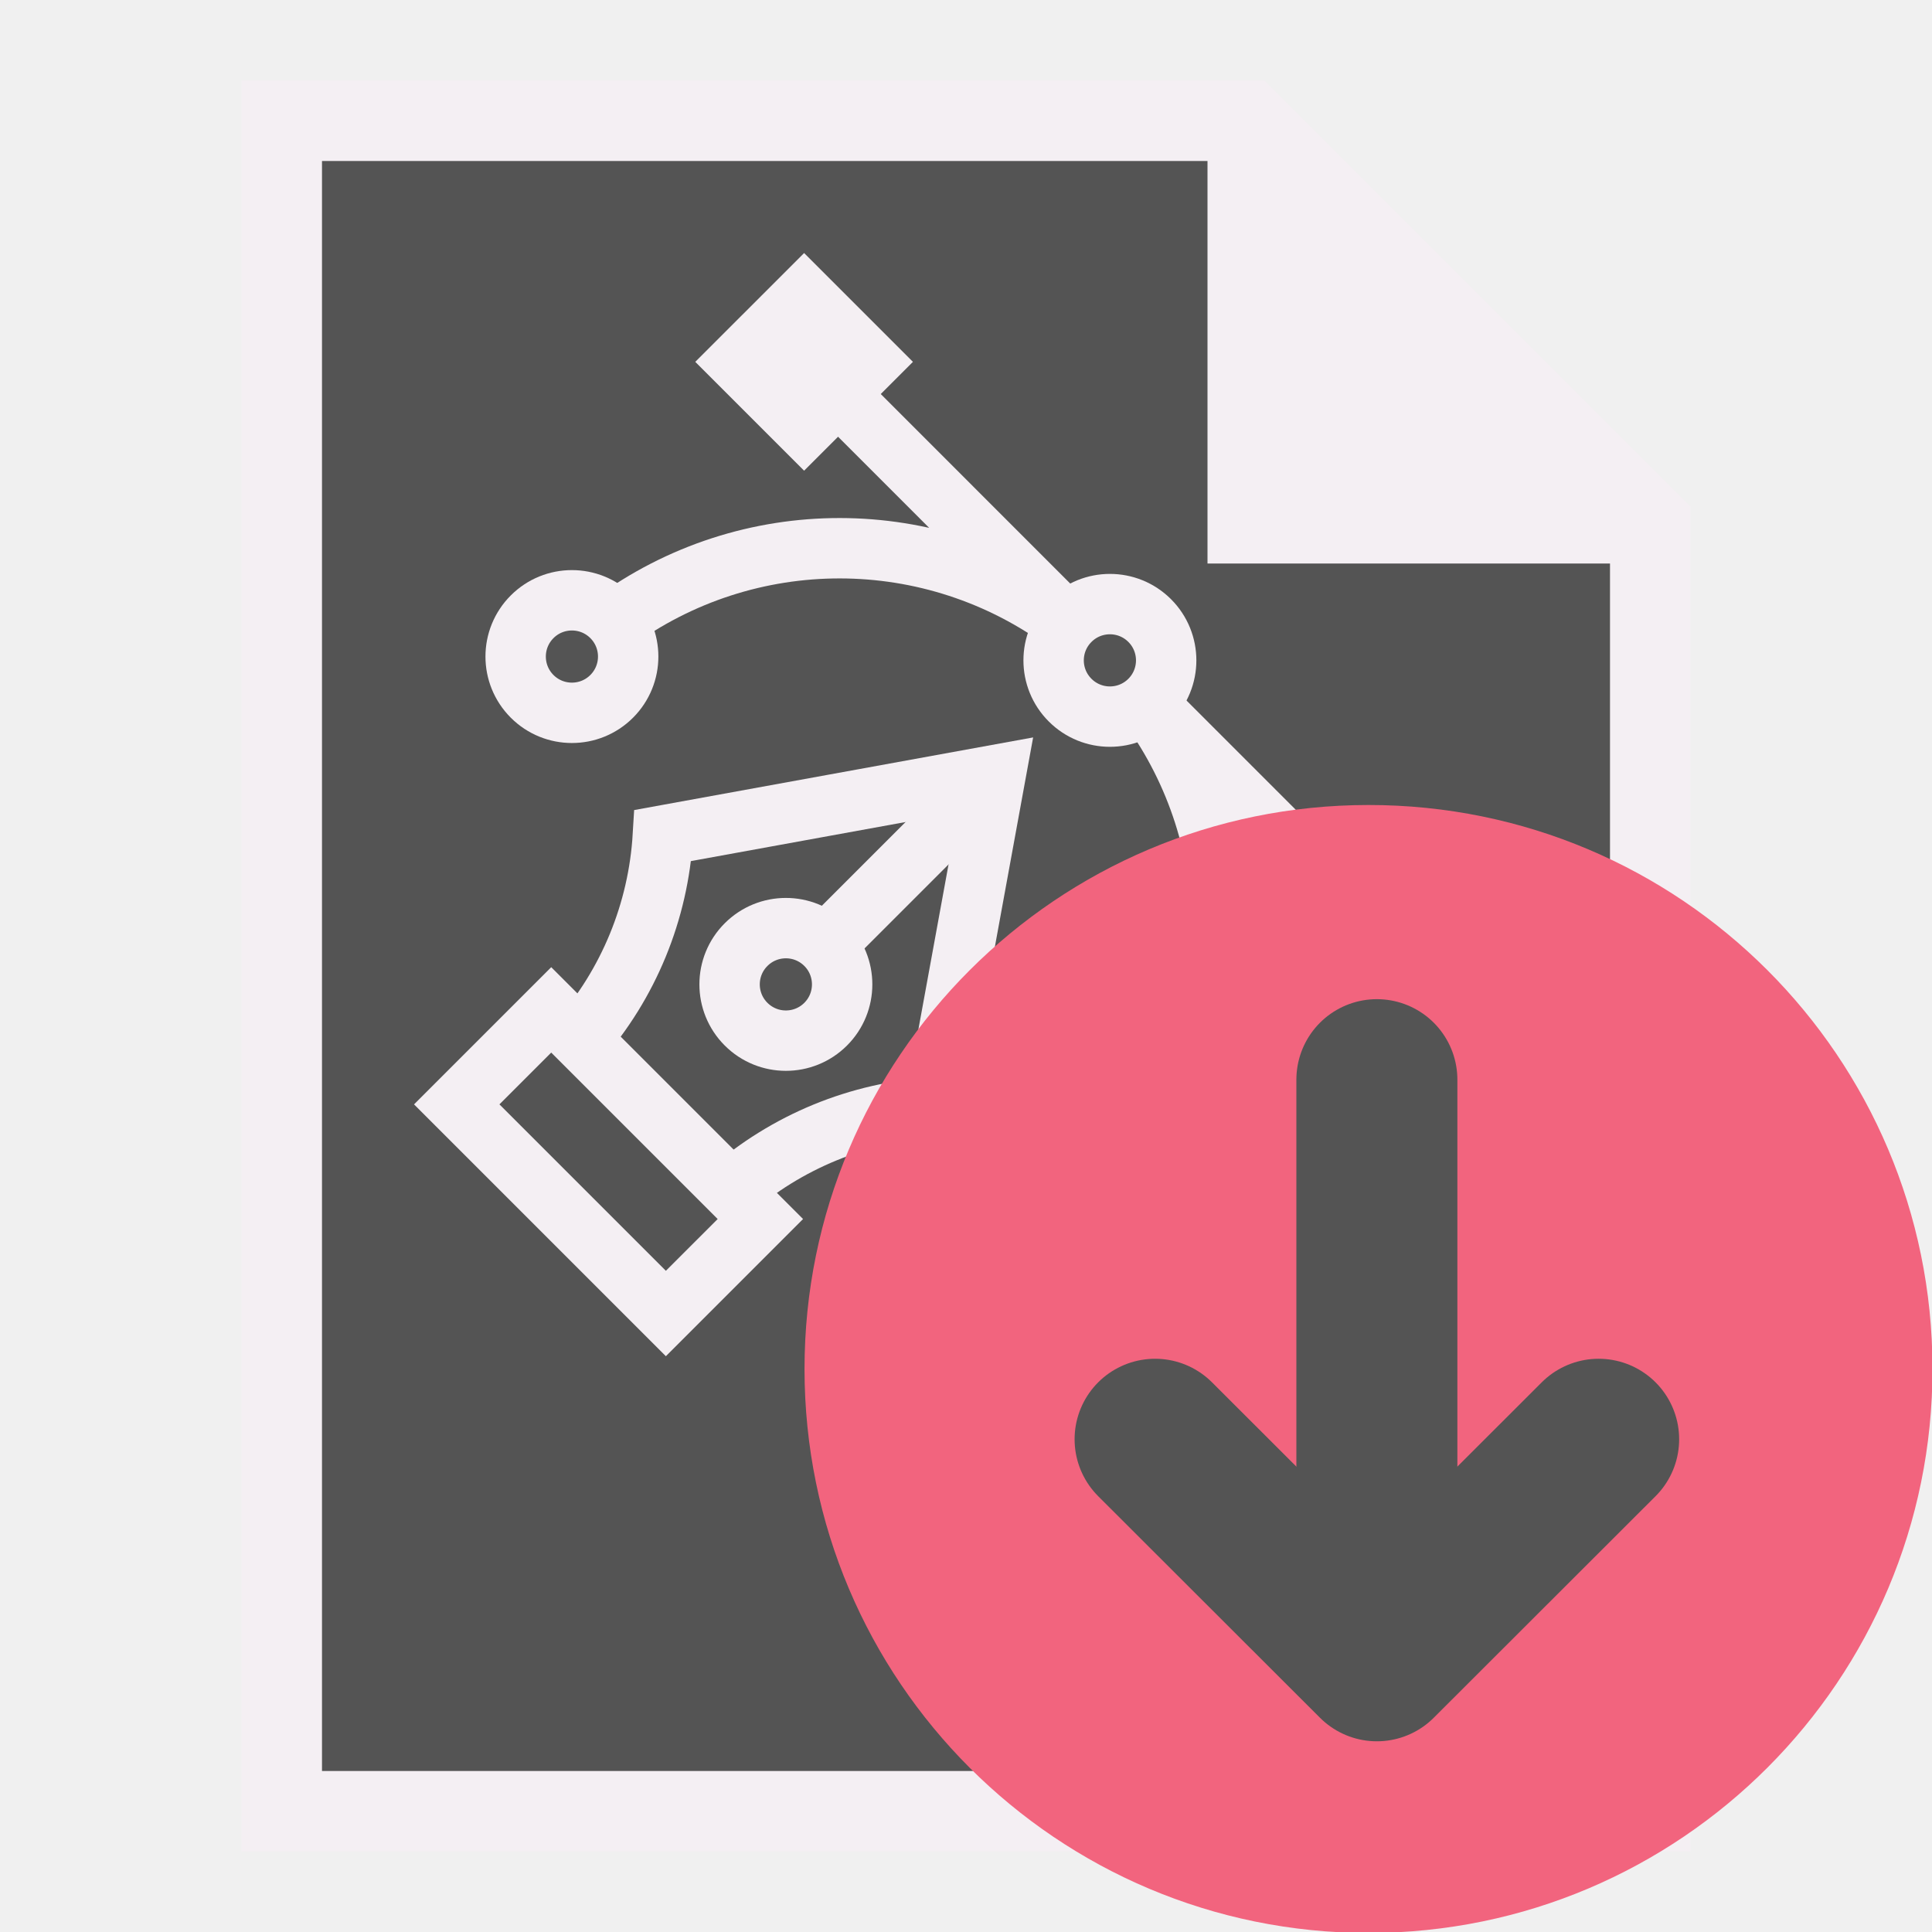
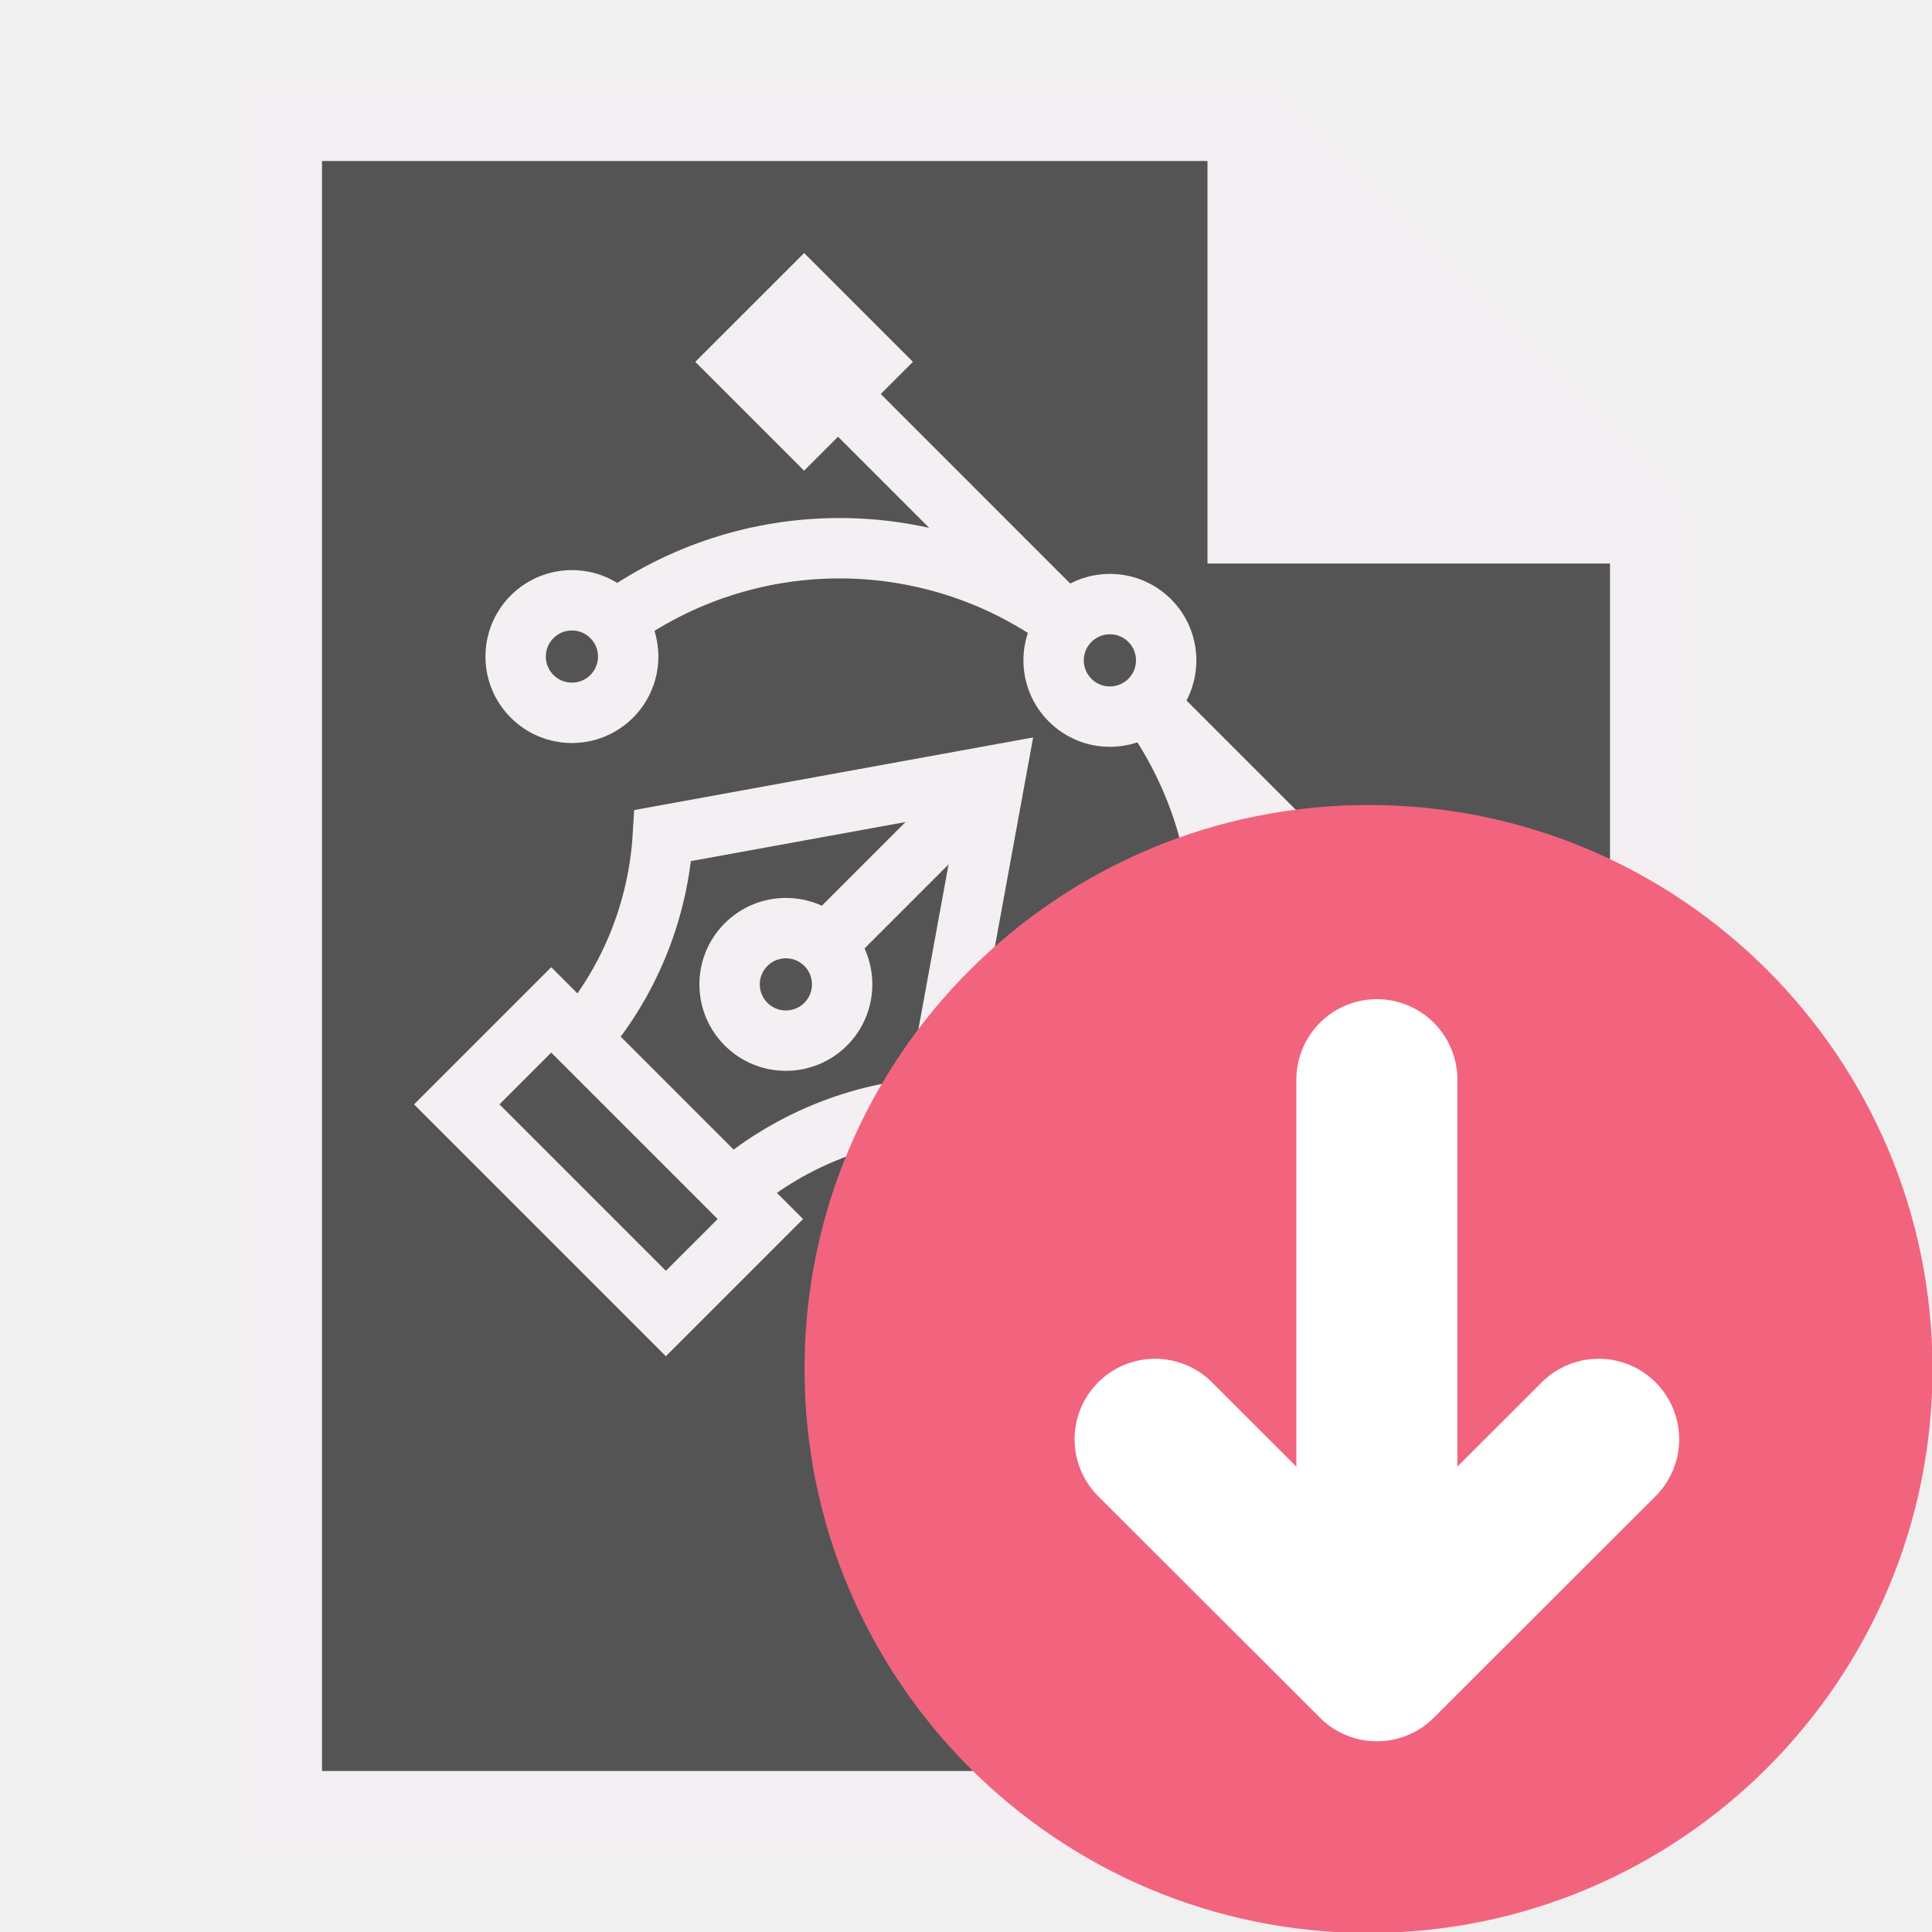
<svg xmlns="http://www.w3.org/2000/svg" id="Слой_1" data-name="Слой 1" viewBox="0 0 24 24" version="1.1">
  <defs id="defs157891">
    <style id="style157889">.cls-1,.cls-2,.cls-4{fill:none;}.cls-1{stroke:#8f8f8f;}.cls-1,.cls-4{stroke-linecap:round;stroke-linejoin:round;}.cls-1,.cls-2{stroke-width:0.953px;}.cls-2{stroke:#F4EFF3;stroke-miterlimit:10;}.cls-3{fill:#f2647e;}.cls-4{stroke:#545454;stroke-width:2px;}</style>
  </defs>
  <path id="polygon25929" class="st0" d="m 15.5,1.5 h -12 v 21 h 17 v -16 z" style="fill:#545454;stroke:#F4EFF3;stroke-miterlimit:10" />
  <path id="polygon25931" class="st1" d="M 21,7 15,1 v 6 z" style="fill:#F4EFF3" />
  <g id="g1453" transform="matrix(0.787096,0,0,0.7870842,4.012544,1.696818)" style="stroke-width:1.27">
    <path class="cls-2" d="m 4.031,14.275 a 5.404,5.404 0 0 0 1.333,-3.244 l 5.251,-0.956 -0.959,5.247 a 5.404,5.404 0 0 0 -3.244,1.333" id="path157899" />
    <rect class="cls-2" x="12.293" y="7.199" width="4.668" height="2.109" transform="rotate(45.0009)" id="rect157901" />
    <path class="cls-2" d="m 6.677,12.753 a 0.888,0.888 0 1 1 0,1.255 0.887,0.887 0 0 1 0,-1.255 z" id="path157903" />
    <path class="cls-2" d="m 11.791,7.639 a 0.888,0.888 0 1 1 0,1.255 0.887,0.887 0 0 1 0,-1.255 z" id="path157905" />
    <path class="cls-2" d="m 3.3,7.579 a 0.888,0.888 0 1 1 0,1.255 0.888,0.888 0 0 1 0,-1.255 z" id="path157907" />
    <path class="cls-2" d="m 11.844,16.123 a 0.888,0.888 0 1 1 0,1.255 0.888,0.888 0 0 1 0,-1.255 z" id="path157909" />
    <path class="cls-2" d="M 13.04,16.08 A 6.042,6.042 0 0 0 13.036,8.982 l 4.771,4.771" id="path157911" />
    <path class="cls-2" d="m 4.563,7.678 a 6.042,6.042 0 0 1 7.187,0.007 L 6.962,2.896" id="path157913" />
    <line class="cls-2" x1="10.613" y1="10.073" x2="7.964" y2="12.722" id="line157915" />
    <rect class="cls-2" x="7.145" y="-3.593" width="1.476" height="1.476" transform="rotate(45)" id="rect157917" />
    <rect class="cls-2" x="20.649" y="-3.594" width="1.476" height="1.476" transform="rotate(45.0027)" id="rect157919" />
  </g>
  <path class="cls-3" d="M 24.006,17 A 7.006,7.006 0 1 1 17,10 a 7.003,7.003 0 0 1 7.006,7 z" id="path25329" style="fill:#f2647e" />
-   <line class="cls-4" x1="17.104" y1="20.412" x2="17.104" y2="13.412" id="line25331" style="fill:none;stroke:#545454;stroke-width:2px;stroke-linecap:round;stroke-linejoin:round" />
-   <polyline class="cls-4" points="20.859 18.879 18.104 21.631 15.349 18.879" id="polyline25333" transform="translate(-1,-1)" style="fill:none;stroke:#545454;stroke-width:2px;stroke-linecap:round;stroke-linejoin:round" />
+   <line class="cls-4" x1="17.104" y1="20.412" x2="17.104" y2="13.412" id="line25331" style="fill:none;stroke:#ffffff;stroke-width:2px;stroke-linecap:round;stroke-linejoin:round;stroke-opacity:1" />
+   <polyline class="cls-4" points="20.859 18.879 18.104 21.631 15.349 18.879" id="polyline25333" transform="translate(-1,-1)" style="fill:none;stroke:#ffffff;stroke-width:2px;stroke-linecap:round;stroke-linejoin:round;stroke-opacity:1" />
</svg>
